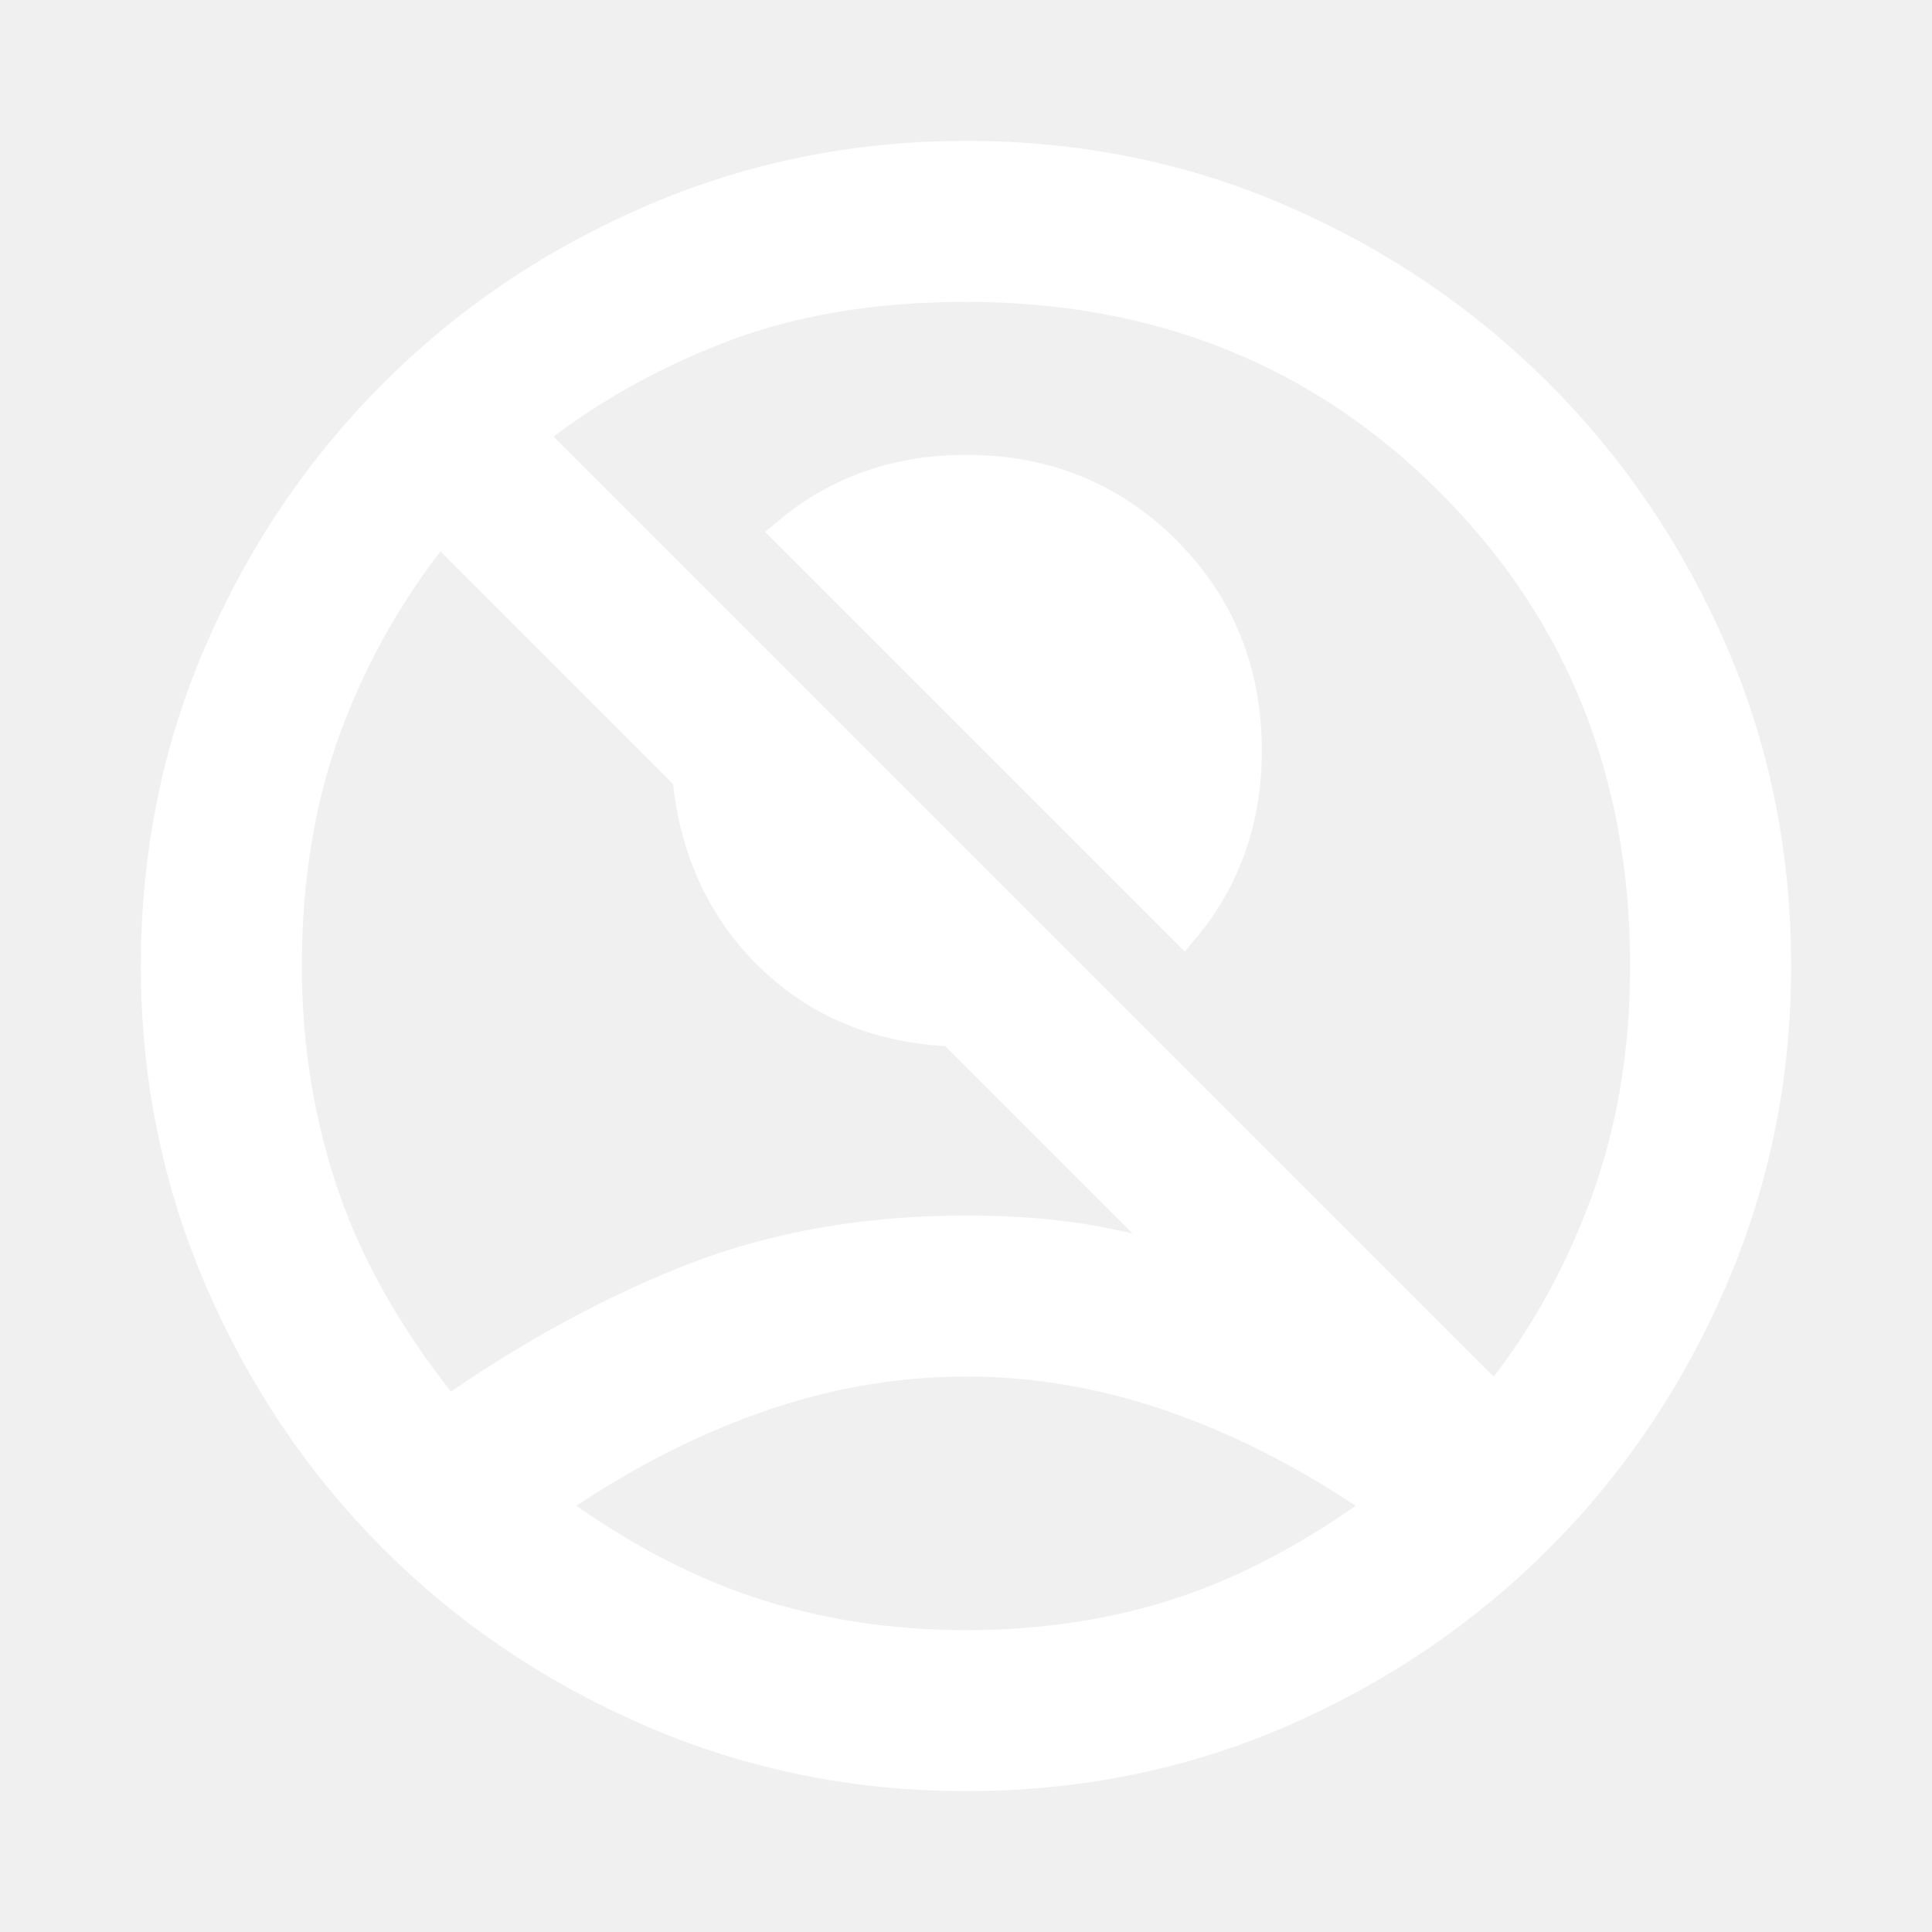
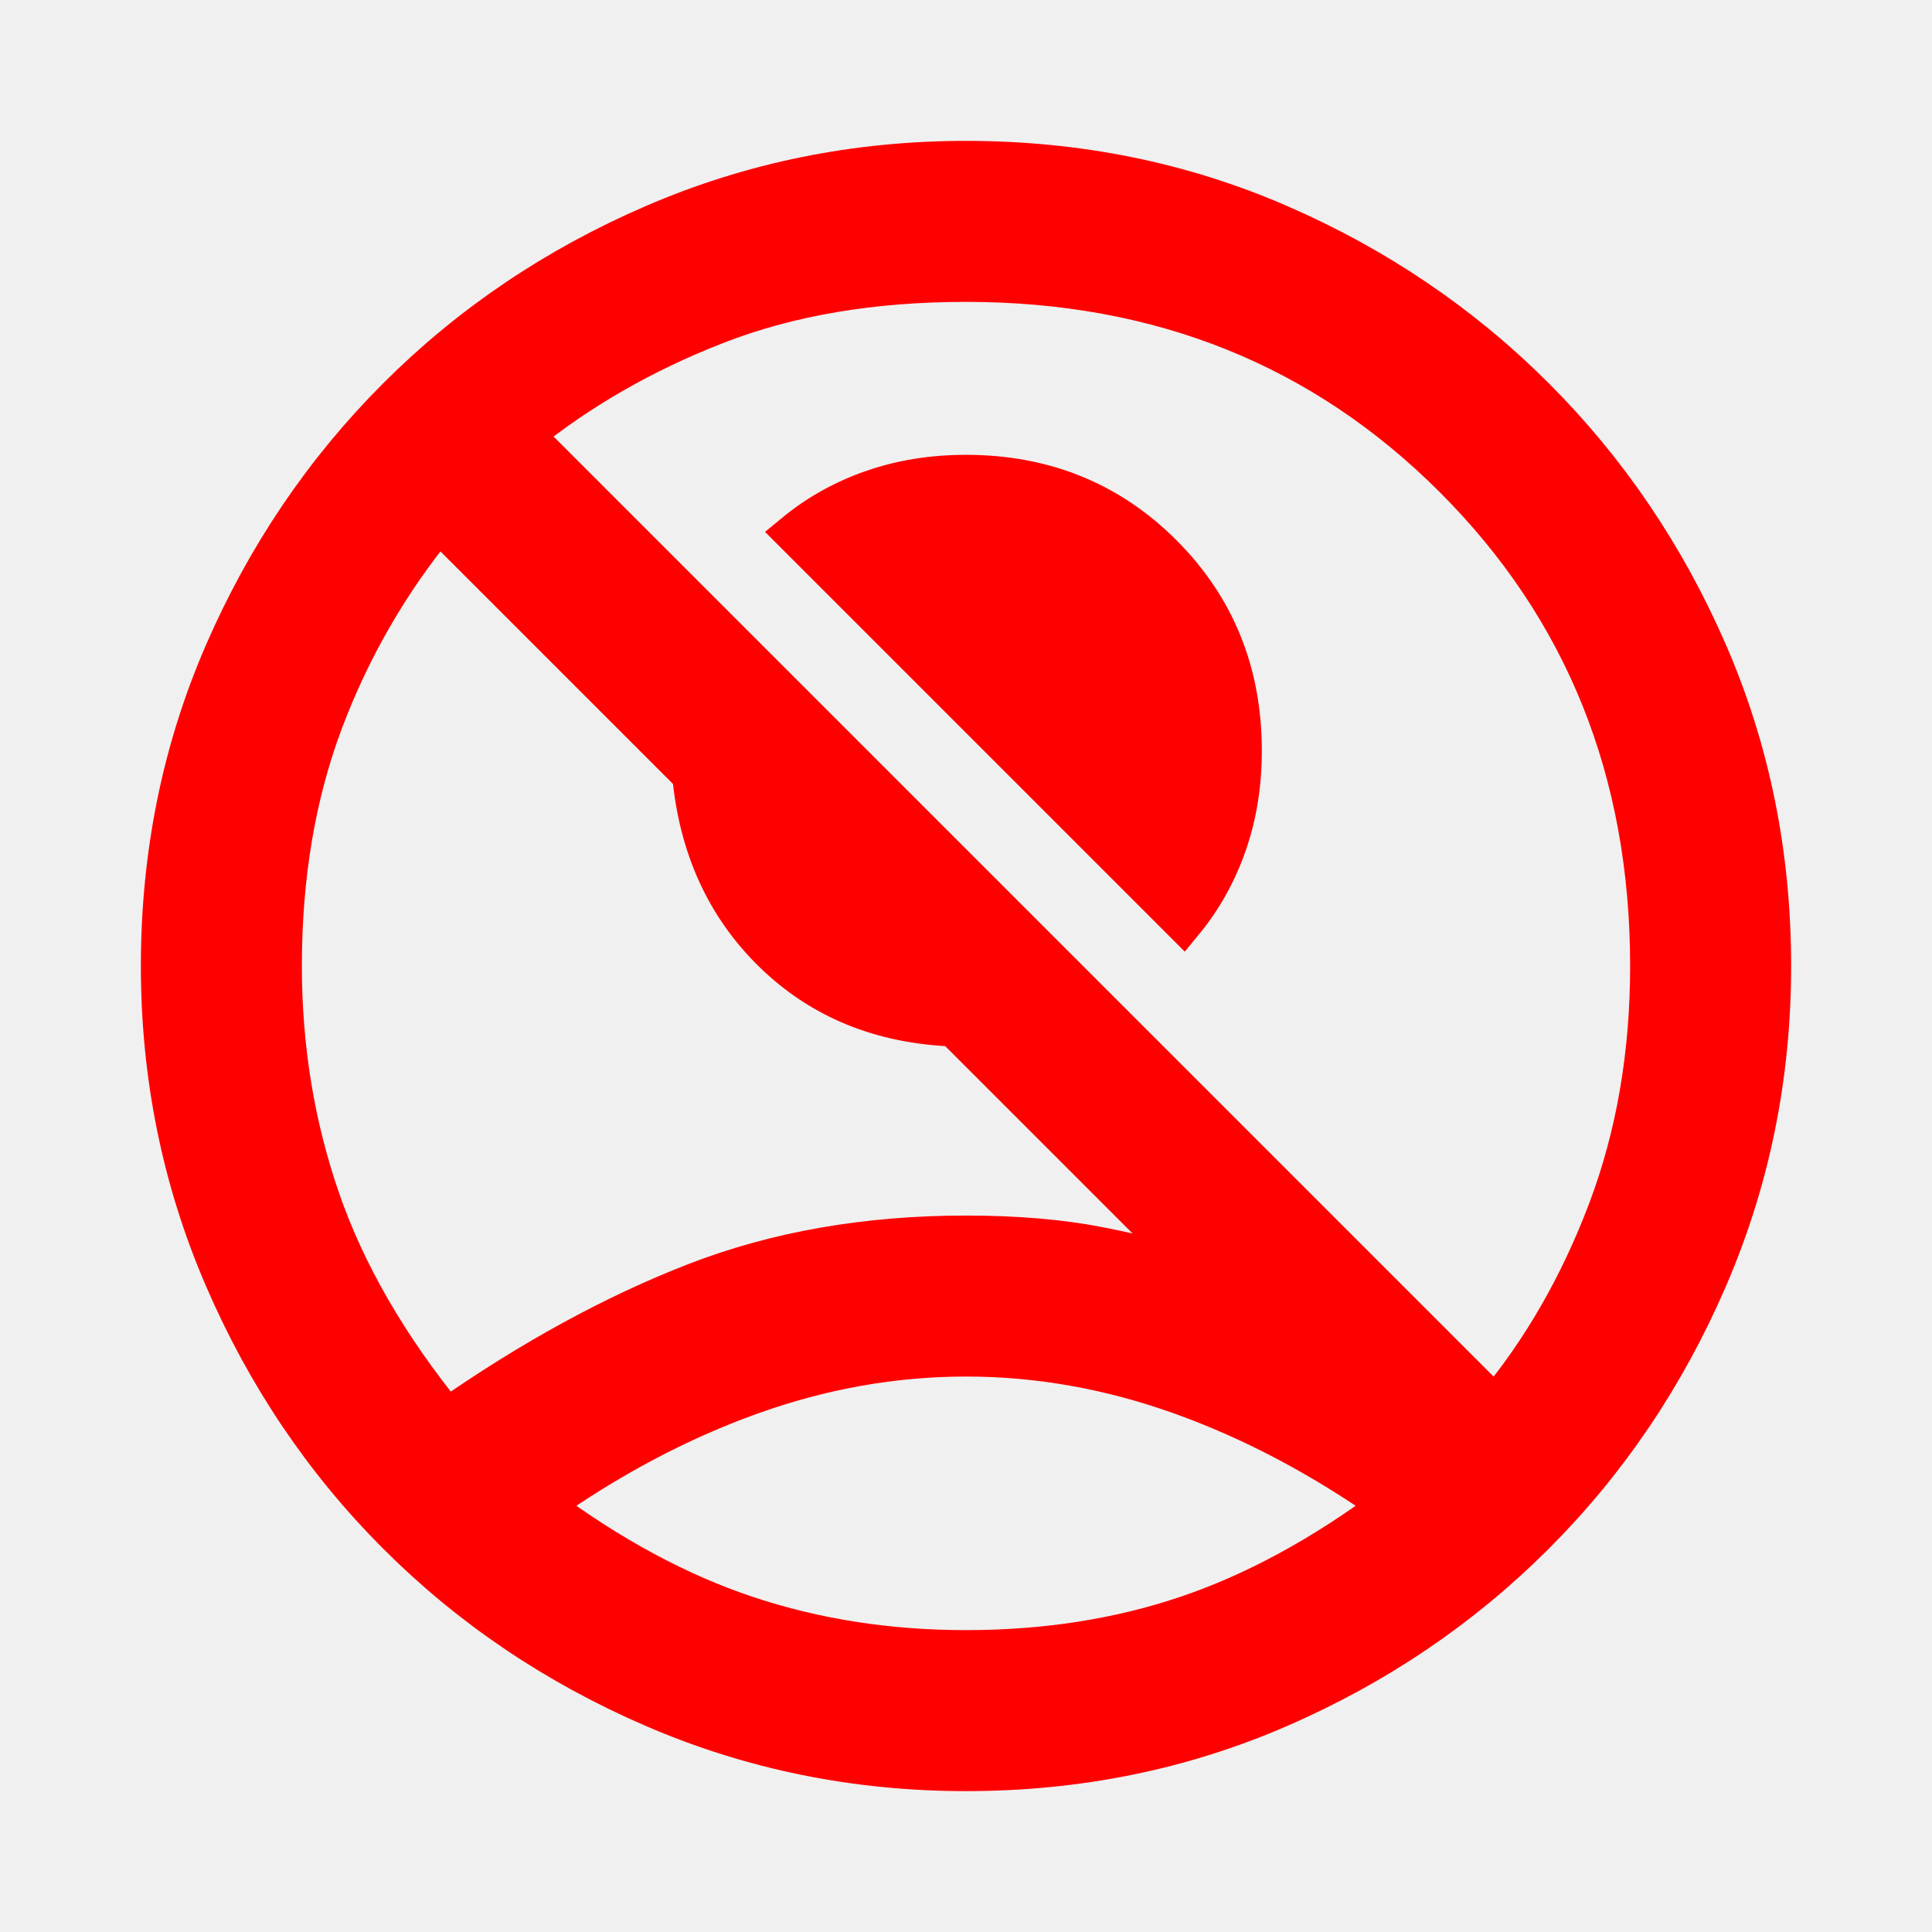
<svg xmlns="http://www.w3.org/2000/svg" height="48" width="48">
-   <path stroke="white" fill="white" d="m29.4 22.9-9.65-9.65q.85-.7 1.925-1.075Q22.75 11.8 24 11.8q2.9 0 4.875 1.975t1.975 4.875q0 1.25-.375 2.325Q30.1 22.05 29.4 22.9ZM11.1 35.25q3.15-2.2 6.175-3.375Q20.3 30.7 24 30.7q1.85 0 3.275.275 1.425.275 2.575.675L23.7 25.5q-2.7-.1-4.475-1.825Q17.45 21.95 17.2 19.25l-6.3-6.3q-1.85 2.25-2.875 4.975Q7 20.65 7 24q0 3.05.95 5.8t3.15 5.45Zm26.05-.3q1.75-2.1 2.8-4.875Q41 27.3 41 24q0-7.25-4.875-12.125T24 7q-3.5 0-6.2 1.05T13 10.8ZM24 44q-4.1 0-7.75-1.575-3.65-1.575-6.375-4.3-2.725-2.725-4.3-6.375Q4 28.1 4 24q0-4.15 1.575-7.775t4.3-6.35q2.725-2.725 6.375-4.3Q19.9 4 24 4q4.15 0 7.775 1.575t6.35 4.3q2.725 2.725 4.3 6.35Q44 19.85 44 24q0 4.1-1.575 7.75-1.575 3.65-4.3 6.375-2.725 2.725-6.35 4.3Q28.15 44 24 44Zm0-3q2.95 0 5.475-.85Q32 39.3 34.55 37.4q-2.55-1.8-5.2-2.75-2.65-.95-5.35-.95-2.7 0-5.35.95-2.65.95-5.2 2.75 2.55 1.9 5.1 2.75Q21.1 41 24 41Zm0-3.65Z" />
+   <path stroke="red" fill="red" d="m29.4 22.9-9.65-9.65q.85-.7 1.925-1.075Q22.75 11.8 24 11.8q2.9 0 4.875 1.975t1.975 4.875q0 1.25-.375 2.325Q30.1 22.05 29.4 22.9ZM11.1 35.25q3.15-2.2 6.175-3.375Q20.3 30.7 24 30.7q1.85 0 3.275.275 1.425.275 2.575.675L23.7 25.5q-2.7-.1-4.475-1.825Q17.45 21.95 17.2 19.25l-6.3-6.3q-1.85 2.25-2.875 4.975Q7 20.65 7 24q0 3.05.95 5.8t3.15 5.45Zm26.05-.3q1.75-2.1 2.8-4.875Q41 27.3 41 24q0-7.25-4.875-12.125T24 7q-3.5 0-6.2 1.05T13 10.8ZM24 44q-4.1 0-7.75-1.575-3.65-1.575-6.375-4.3-2.725-2.725-4.3-6.375Q4 28.1 4 24q0-4.15 1.575-7.775t4.3-6.35q2.725-2.725 6.375-4.3Q19.9 4 24 4q4.15 0 7.775 1.575t6.35 4.3q2.725 2.725 4.3 6.35Q44 19.85 44 24q0 4.1-1.575 7.75-1.575 3.65-4.3 6.375-2.725 2.725-6.35 4.3Q28.15 44 24 44Zm0-3q2.95 0 5.475-.85Q32 39.3 34.55 37.4q-2.55-1.8-5.2-2.75-2.65-.95-5.35-.95-2.7 0-5.35.95-2.65.95-5.2 2.75 2.55 1.9 5.1 2.75Q21.1 41 24 41Zm0-3.65Z" />
</svg>
